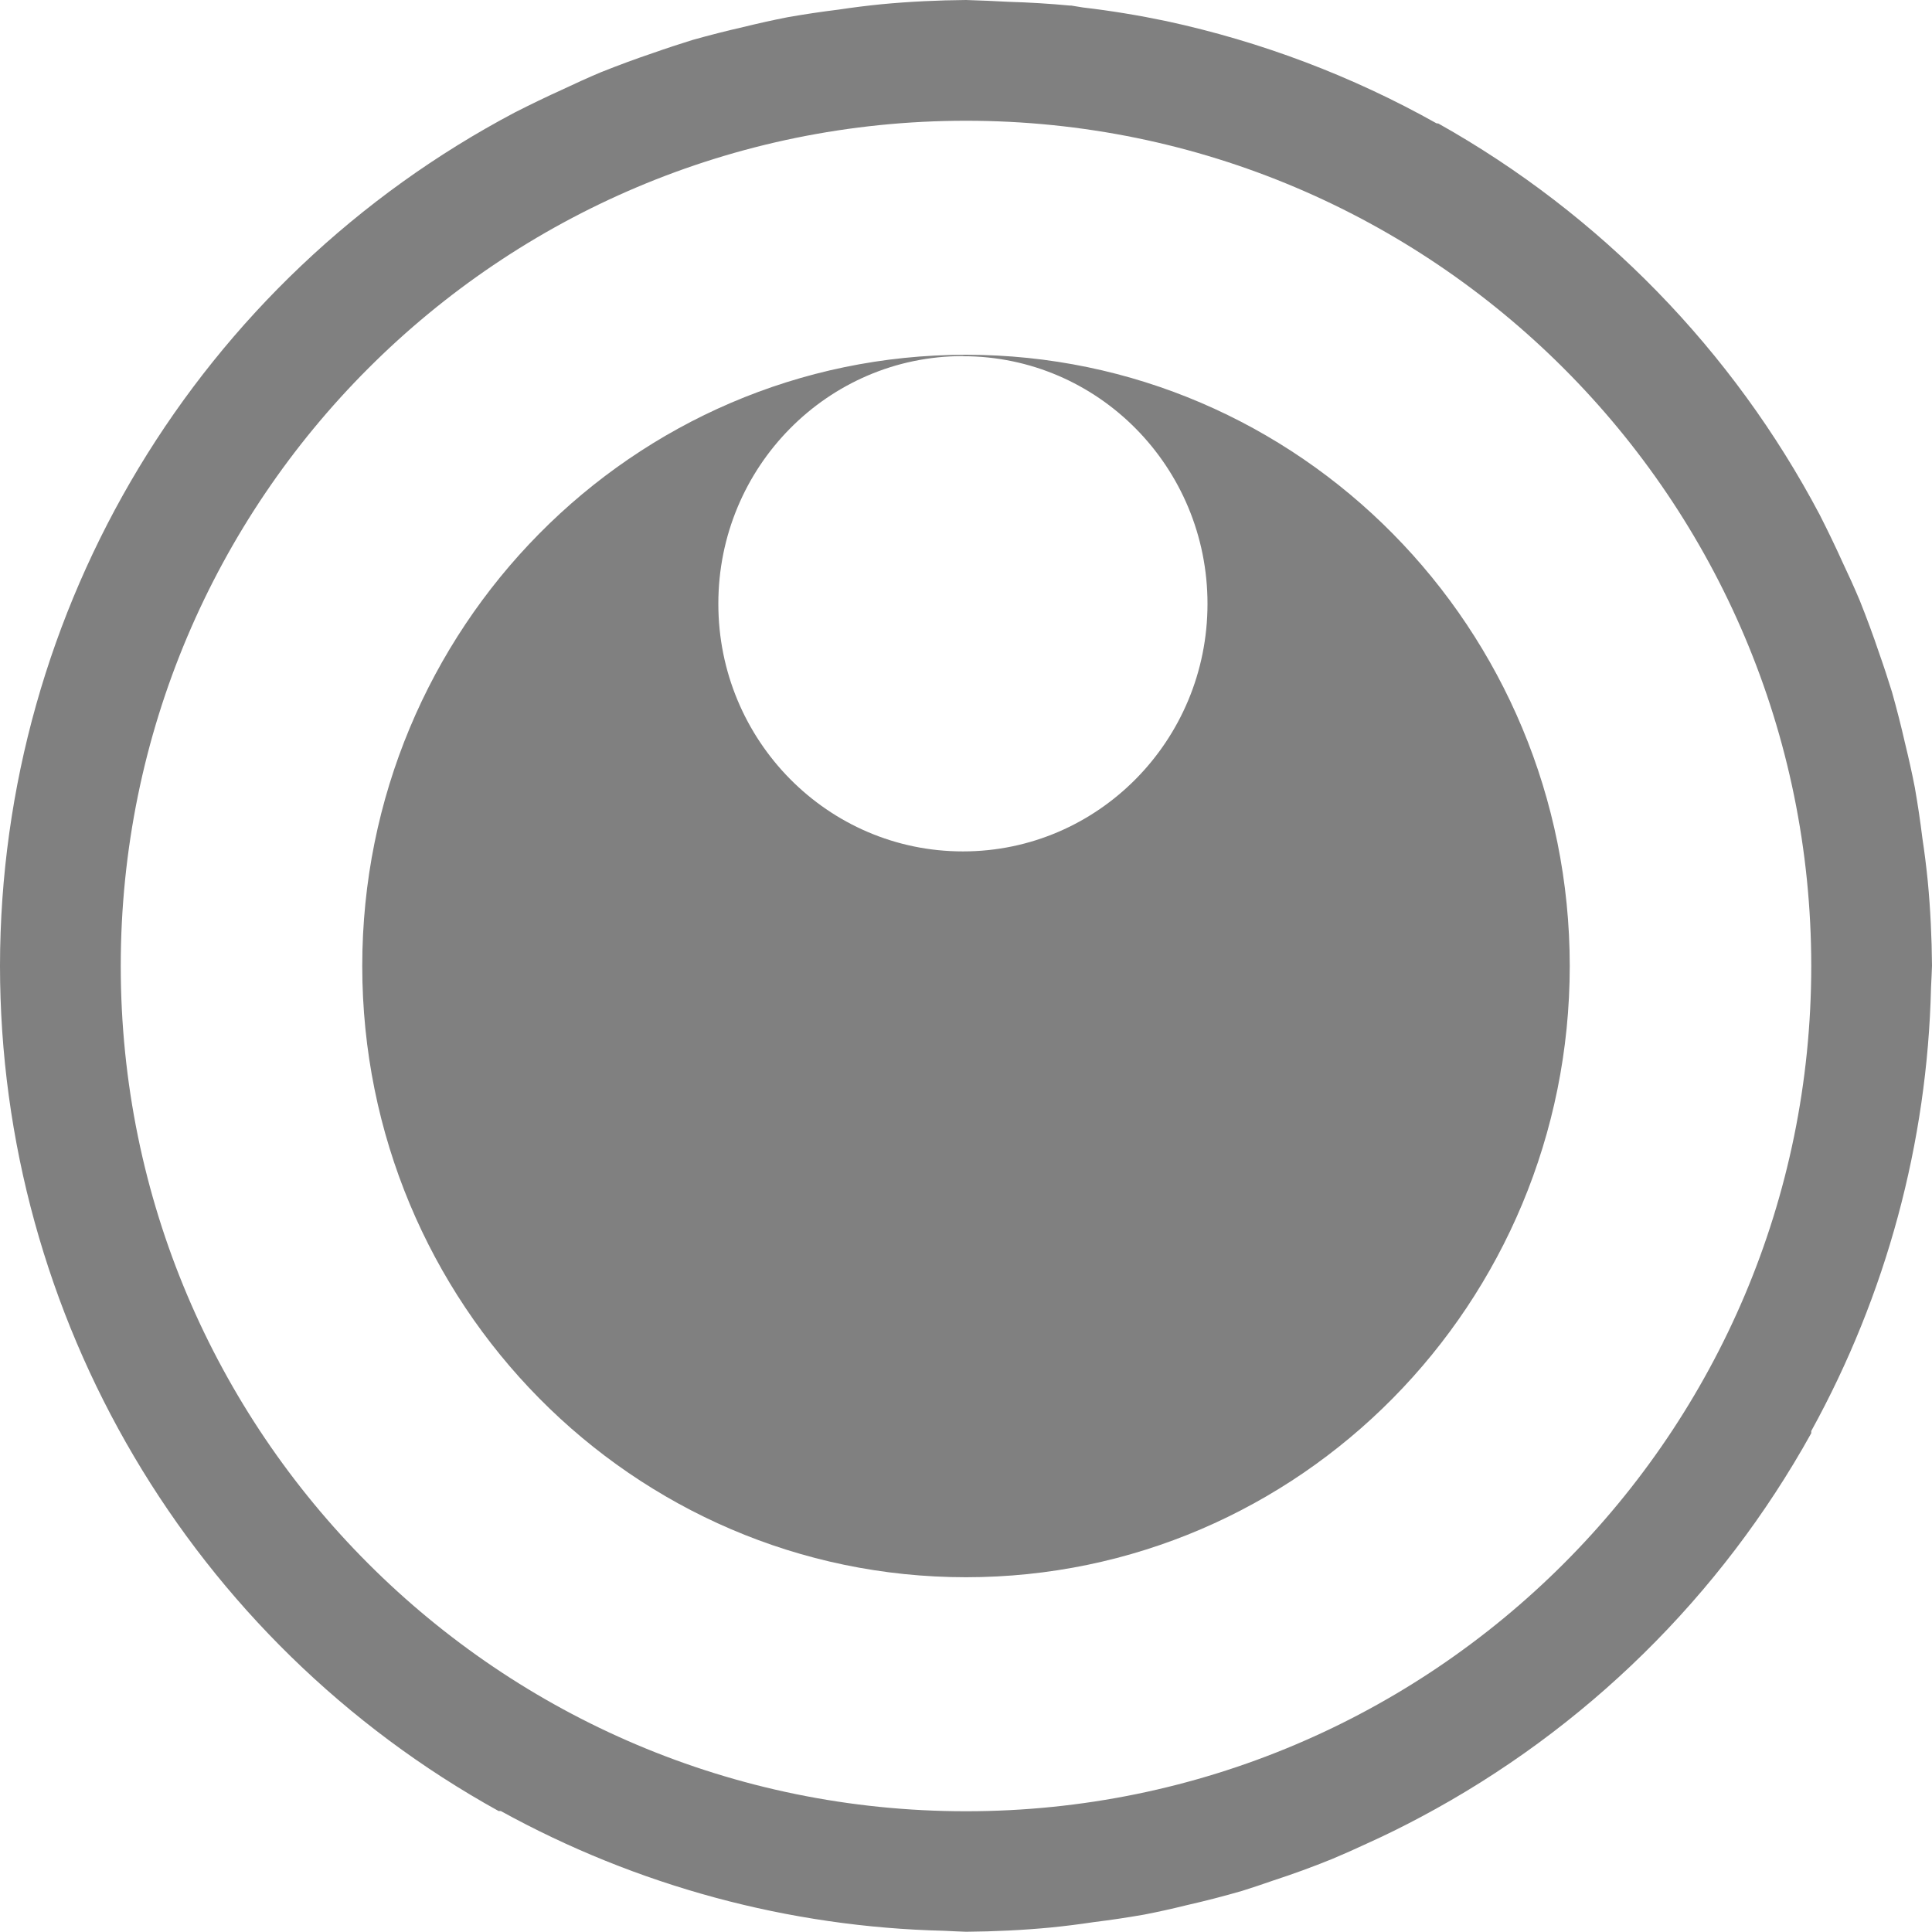
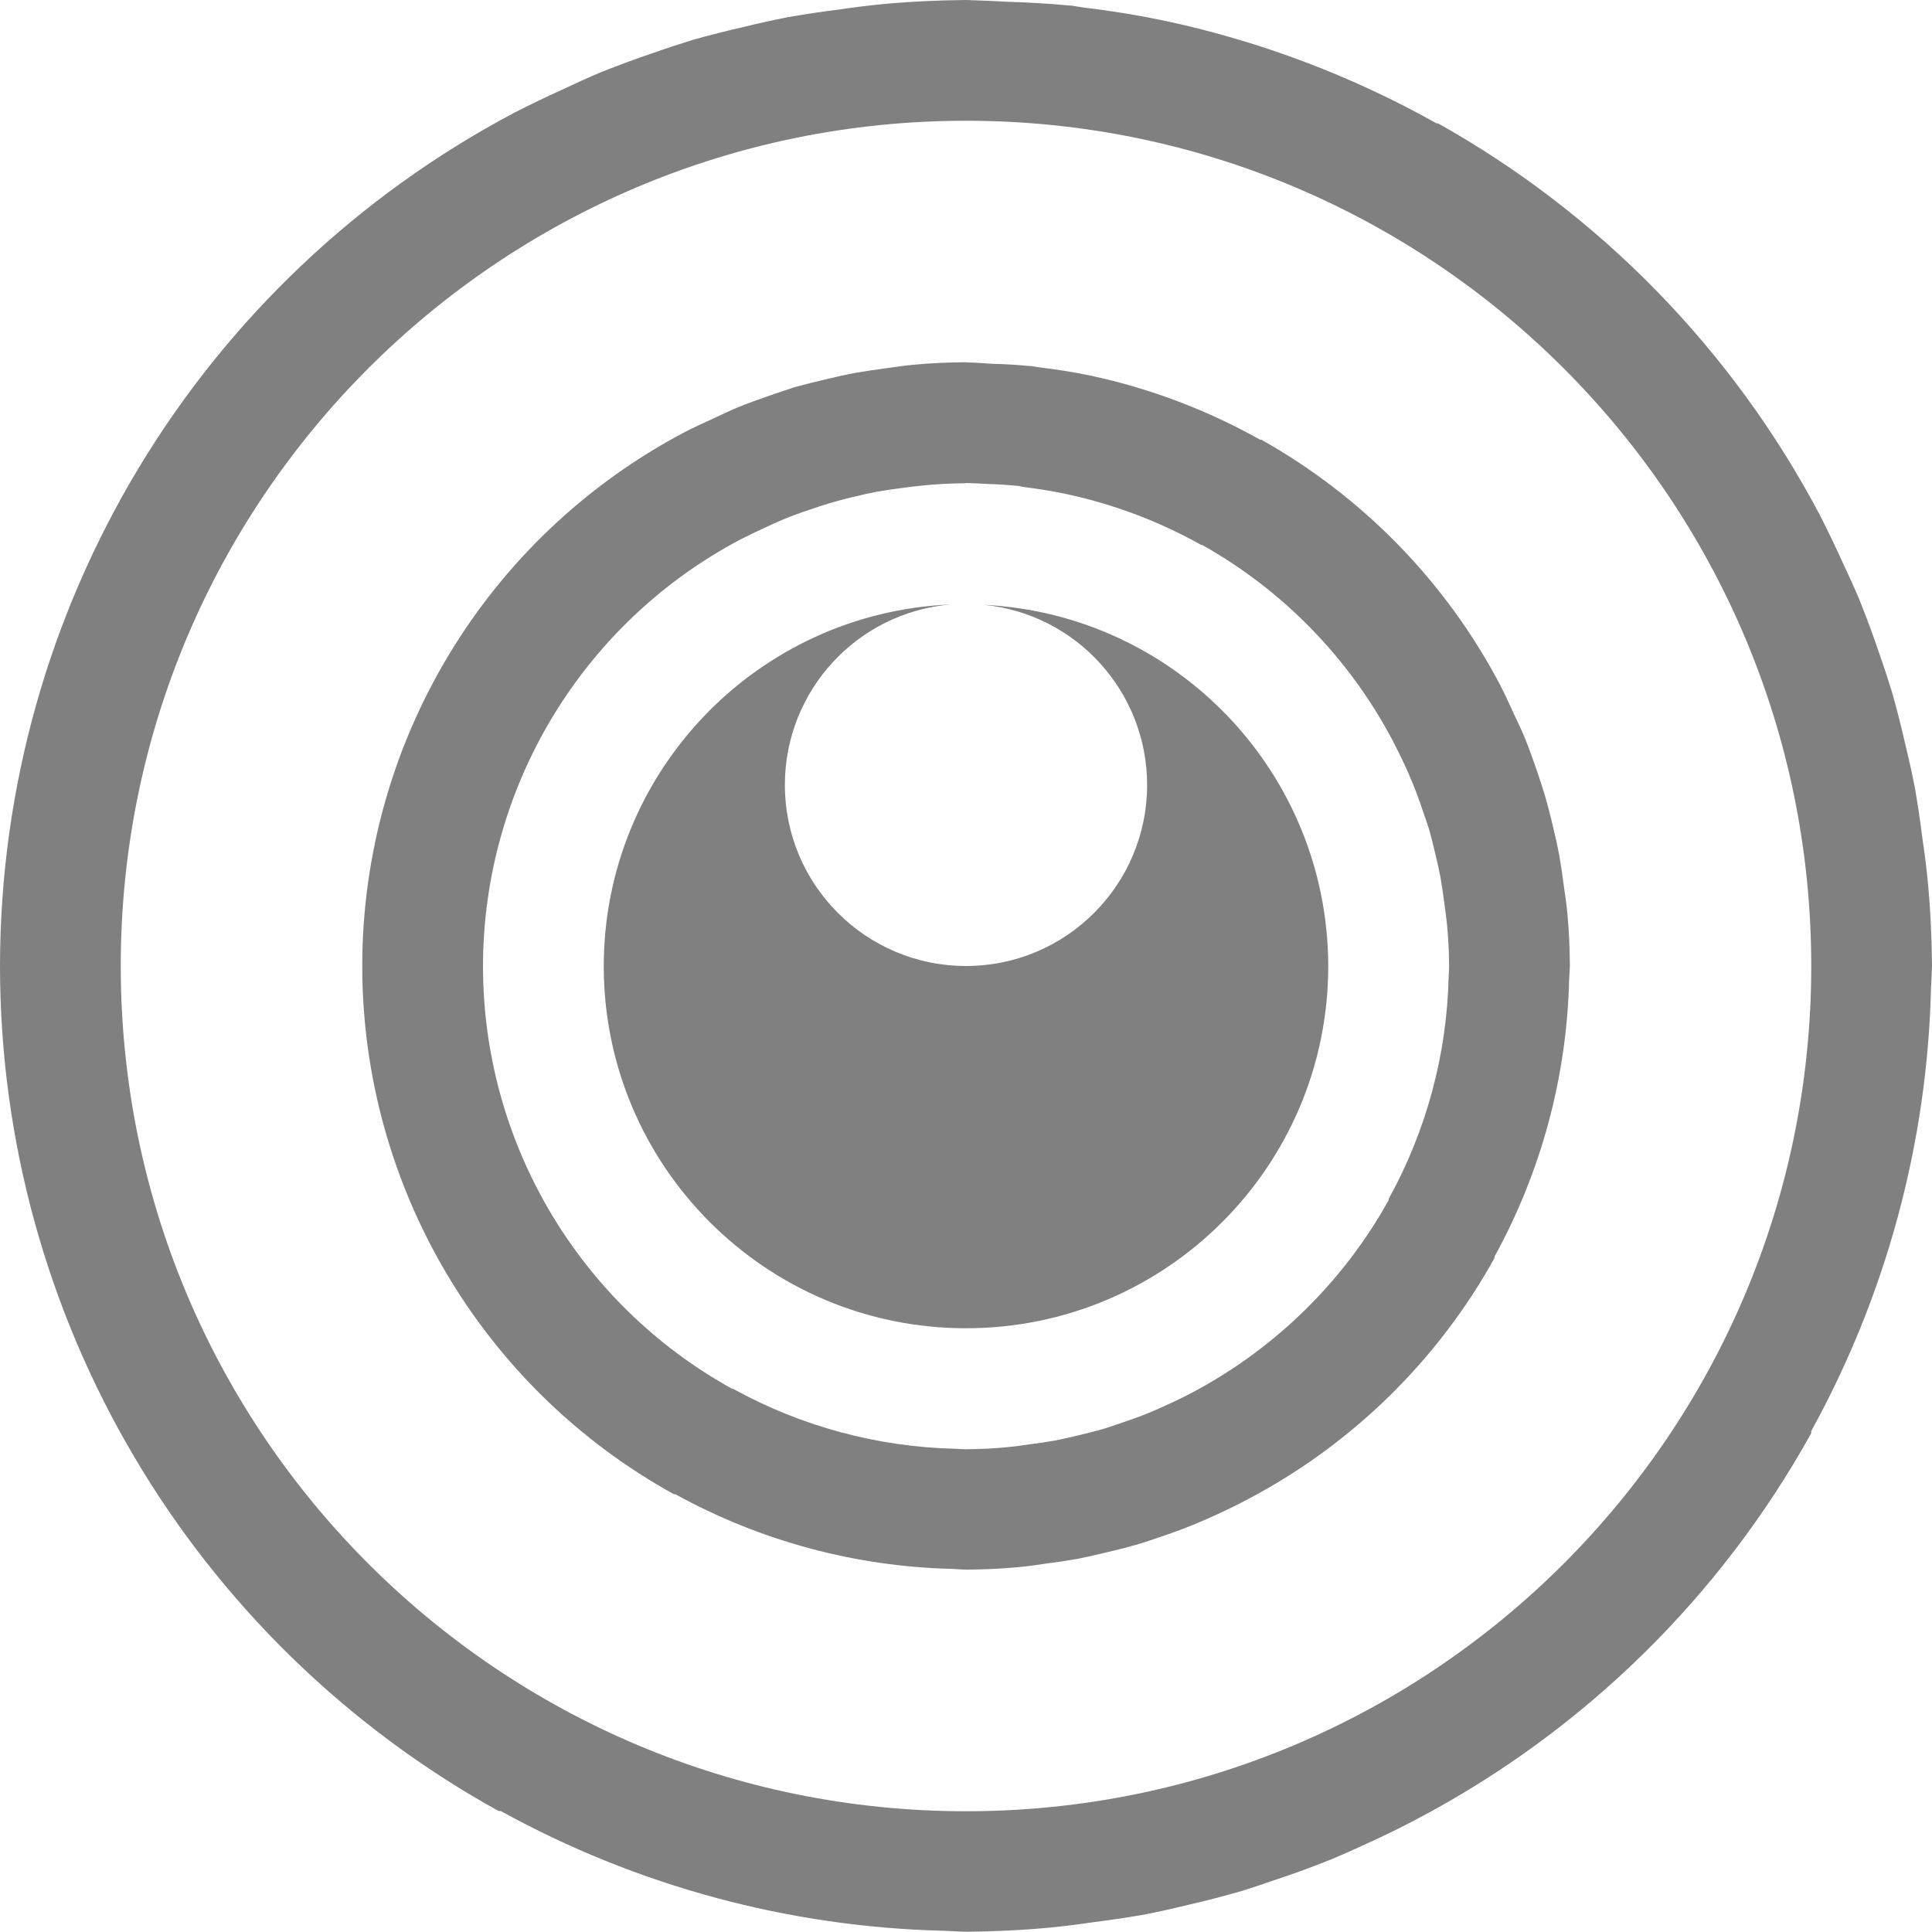
<svg xmlns="http://www.w3.org/2000/svg" version="1.1" viewBox="0 0 16 16" id="svg1">
  <defs id="defs1" />
  <g transform="translate(-632 -220)" id="g1">
    <path d="m 640,220 c -0.233,0.002 -0.467,0.013 -0.699,0.035 -0.12,0.012 -0.24,0.027 -0.359,0.045 -0.139,0.017 -0.278,0.038 -0.416,0.062 -0.124,0.024 -0.248,0.052 -0.371,0.082 -0.141,0.032 -0.281,0.068 -0.42,0.107 -0.109,0.034 -0.217,0.069 -0.324,0.107 -0.146,0.049 -0.291,0.103 -0.434,0.16 -0.107,0.045 -0.213,0.093 -0.318,0.143 -0.133,0.06 -0.263,0.123 -0.393,0.189 -2.622,1.384 -4.263,4.104 -4.266,7.068 3.8e-4,2.911 1.582,5.591 4.129,7 h 0.018 c 1.127,0.621 2.387,0.962 3.674,0.992 0.06,0.003 0.12,0.006 0.18,0.008 0.233,-0.002 0.467,-0.013 0.699,-0.035 0.12,-0.012 0.24,-0.027 0.359,-0.045 0.139,-0.017 0.278,-0.038 0.416,-0.062 0.118,-0.023 0.235,-0.049 0.352,-0.078 0.155,-0.035 0.309,-0.075 0.461,-0.119 0.086,-0.027 0.172,-0.056 0.258,-0.086 0.163,-0.053 0.324,-0.112 0.482,-0.176 0.098,-0.041 0.195,-0.084 0.291,-0.129 0.151,-0.068 0.299,-0.141 0.445,-0.219 1.363,-0.725 2.487,-1.83 3.236,-3.18 v -0.018 c 0.621,-1.127 0.962,-2.387 0.992,-3.674 0.003,-0.06 0.006,-0.12 0.008,-0.18 -0.002,-0.233 -0.013,-0.467 -0.035,-0.699 -0.012,-0.12 -0.027,-0.24 -0.045,-0.359 -0.017,-0.139 -0.038,-0.278 -0.062,-0.416 -0.024,-0.124 -0.052,-0.248 -0.082,-0.371 -0.032,-0.141 -0.068,-0.281 -0.107,-0.42 -0.034,-0.109 -0.069,-0.217 -0.107,-0.324 -0.049,-0.146 -0.103,-0.291 -0.16,-0.434 -0.045,-0.107 -0.093,-0.213 -0.143,-0.318 -0.06,-0.133 -0.123,-0.263 -0.189,-0.393 -0.719,-1.361 -1.816,-2.487 -3.158,-3.24 -0.006,-1.1e-4 -0.01,-0.002 -0.016,-0.002 -0.699,-0.392 -1.453,-0.677 -2.236,-0.846 -0.229,-0.048 -0.459,-0.086 -0.691,-0.113 -0.033,-0.005 -0.065,-0.011 -0.098,-0.016 h -0.012 c -0.168,-0.016 -0.337,-0.026 -0.506,-0.031 C 640.234,220.009 640.117,220.003 640,220 Z m 0,1 a 7,7 0 0 1 7,7 7,7 0 0 1 -7,7 7,7 0 0 1 -7,-7 7,7 0 0 1 7,-7 z" style="fill:#808080" id="path2" />
-     <path d="m 640,222.938 a 5,5.063 0 0 0 -5,5.062 5,5.063 0 0 0 5,5.062 5,5.063 0 0 0 5,-5.062 5,5.063 0 0 0 -5,-5.062 z m -0.025,0.012 A 2.025,2.05 0 0 1 642,225 2.025,2.05 0 0 1 639.975,227.051 2.025,2.05 0 0 1 637.949,225 a 2.025,2.05 0 0 1 2.025,-2.051 z" style="fill:#808080;stroke-width:2.647" id="path4" />
+     <path d="m 640,223 c -0.146,9.1e-4 -0.292,0.007 -0.438,0.021 -0.075,0.007 -0.15,0.018 -0.225,0.029 -0.087,0.011 -0.173,0.024 -0.26,0.039 -0.078,0.015 -0.156,0.032 -0.232,0.051 -0.088,0.02 -0.175,0.042 -0.262,0.066 -0.068,0.021 -0.136,0.045 -0.203,0.068 -0.091,0.031 -0.182,0.064 -0.271,0.1 -0.067,0.028 -0.132,0.059 -0.197,0.09 -0.083,0.037 -0.165,0.075 -0.246,0.117 -1.638,0.865 -2.665,2.565 -2.666,4.418 2.4e-4,1.819 0.988,3.495 2.58,4.375 h 0.012 c 0.704,0.388 1.491,0.6 2.295,0.619 0.037,0.002 0.076,0.005 0.113,0.006 0.146,-9.1e-4 0.292,-0.007 0.438,-0.021 0.075,-0.007 0.15,-0.018 0.225,-0.029 0.087,-0.011 0.173,-0.024 0.26,-0.039 0.074,-0.015 0.146,-0.031 0.219,-0.049 0.097,-0.022 0.194,-0.047 0.289,-0.074 0.054,-0.017 0.107,-0.034 0.16,-0.053 0.102,-0.033 0.203,-0.071 0.303,-0.111 0.061,-0.026 0.122,-0.052 0.182,-0.08 0.094,-0.043 0.186,-0.088 0.277,-0.137 0.852,-0.453 1.555,-1.143 2.023,-1.986 v -0.012 c 0.388,-0.704 0.6,-1.493 0.619,-2.297 0.002,-0.037 0.005,-0.074 0.006,-0.111 -9.1e-4,-0.146 -0.007,-0.292 -0.021,-0.438 -0.007,-0.075 -0.018,-0.15 -0.029,-0.225 -0.011,-0.087 -0.024,-0.173 -0.039,-0.26 -0.015,-0.078 -0.032,-0.156 -0.051,-0.232 -0.02,-0.088 -0.043,-0.175 -0.068,-0.262 -0.021,-0.068 -0.043,-0.136 -0.066,-0.203 -0.031,-0.091 -0.064,-0.182 -0.1,-0.271 -0.028,-0.067 -0.059,-0.132 -0.09,-0.197 -0.037,-0.083 -0.075,-0.165 -0.117,-0.246 -0.449,-0.851 -1.136,-1.554 -1.975,-2.025 -0.004,-7e-5 -0.006,0 -0.01,0 -0.437,-0.245 -0.909,-0.424 -1.398,-0.529 -0.143,-0.03 -0.287,-0.053 -0.432,-0.07 -0.02,-0.003 -0.04,-0.006 -0.061,-0.01 h -0.008 c -0.105,-0.01 -0.211,-0.017 -0.316,-0.019 -0.074,-0.005 -0.145,-0.01 -0.219,-0.012 z m 0,1 c 0.059,0.002 0.117,0.004 0.176,0.008 0.085,0.002 0.168,0.008 0.252,0.016 h 0.006 c 0.016,0.003 0.033,0.008 0.049,0.01 0.116,0.014 0.231,0.033 0.346,0.057 0.392,0.084 0.77,0.226 1.119,0.422 0.003,0 0.005,-5e-5 0.008,0 0.671,0.377 1.219,0.94 1.578,1.621 0.033,0.065 0.066,0.129 0.096,0.195 0.025,0.052 0.048,0.107 0.07,0.16 0.029,0.071 0.056,0.144 0.08,0.217 0.019,0.054 0.038,0.108 0.055,0.162 0.02,0.07 0.037,0.138 0.053,0.209 0.015,0.061 0.029,0.123 0.041,0.186 0.012,0.069 0.022,0.139 0.031,0.209 0.009,0.06 0.017,0.12 0.023,0.18 0.012,0.116 0.017,0.233 0.018,0.35 -10e-4,0.03 -0.002,0.06 -0.004,0.09 -0.015,0.643 -0.185,1.272 -0.496,1.836 v 0.01 c -0.375,0.675 -0.938,1.227 -1.619,1.59 -0.073,0.039 -0.147,0.075 -0.223,0.109 -0.048,0.022 -0.096,0.044 -0.145,0.064 -0.079,0.032 -0.161,0.061 -0.242,0.088 -0.043,0.015 -0.086,0.029 -0.129,0.043 -0.076,0.022 -0.153,0.041 -0.23,0.059 -0.058,0.014 -0.117,0.027 -0.176,0.039 -0.069,0.012 -0.137,0.022 -0.207,0.031 -0.06,0.009 -0.12,0.017 -0.18,0.023 -0.116,0.012 -0.233,0.017 -0.35,0.018 -0.03,-0.001 -0.06,-0.002 -0.09,-0.004 -0.643,-0.015 -1.274,-0.185 -1.838,-0.496 h -0.008 c -1.274,-0.704 -2.064,-2.045 -2.064,-3.5 0.001,-1.482 0.822,-2.843 2.133,-3.535 0.065,-0.033 0.129,-0.064 0.195,-0.094 0.052,-0.025 0.107,-0.05 0.16,-0.072 0.071,-0.029 0.144,-0.056 0.217,-0.08 0.054,-0.019 0.108,-0.036 0.162,-0.053 0.07,-0.02 0.139,-0.039 0.209,-0.055 0.061,-0.015 0.123,-0.029 0.186,-0.041 0.069,-0.012 0.139,-0.022 0.209,-0.031 0.06,-0.009 0.12,-0.015 0.18,-0.021 0.116,-0.012 0.233,-0.017 0.35,-0.018 z" style="fill:#808080;stroke-width:0.5" id="path4" />
+     <path d="M 639.874,225.006 A 3,3 0 0 0 637,228 a 3,3 0 0 0 3,3 3,3 0 0 0 3,-3 3,3 0 0 0 -2.851,-2.991 1.5,1.5 0 0 1 1.351,1.491 1.5,1.5 0 0 1 -1.5,1.5 1.5,1.5 0 0 1 -1.5,-1.5 1.5,1.5 0 0 1 1.374,-1.494 z" style="fill:#808080;stroke-width:1.5" id="path3" />
  </g>
</svg>
